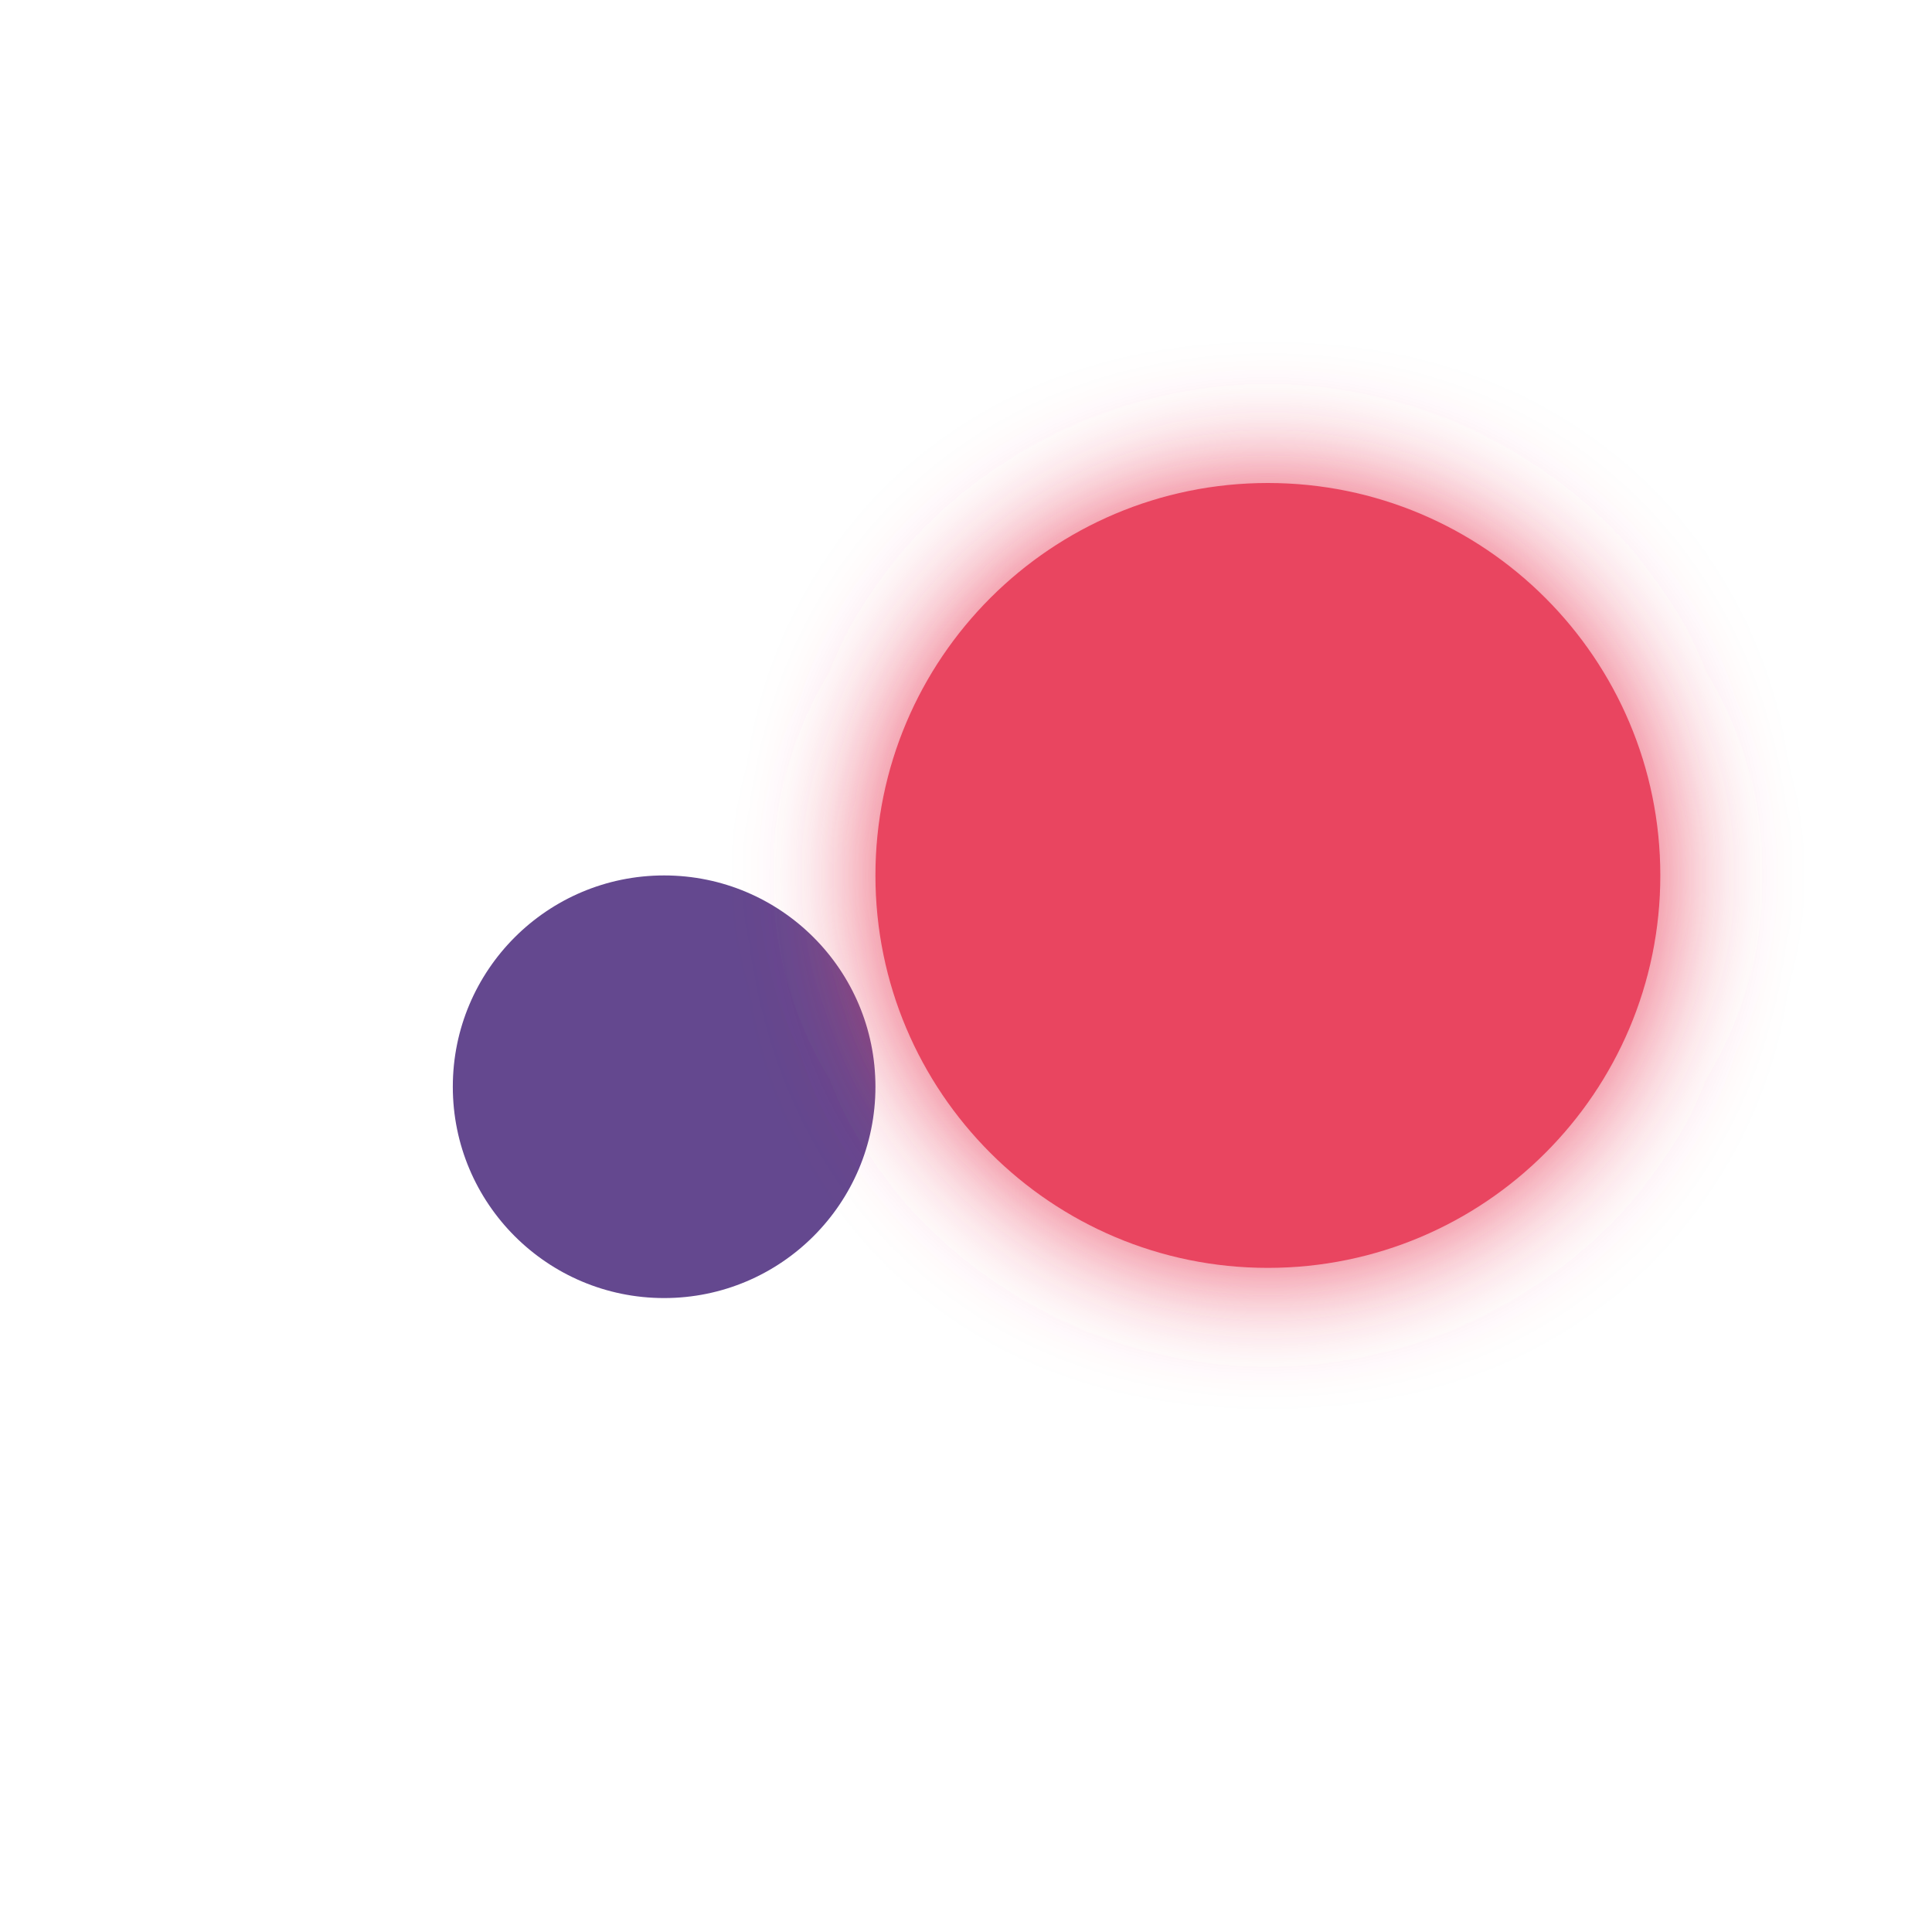
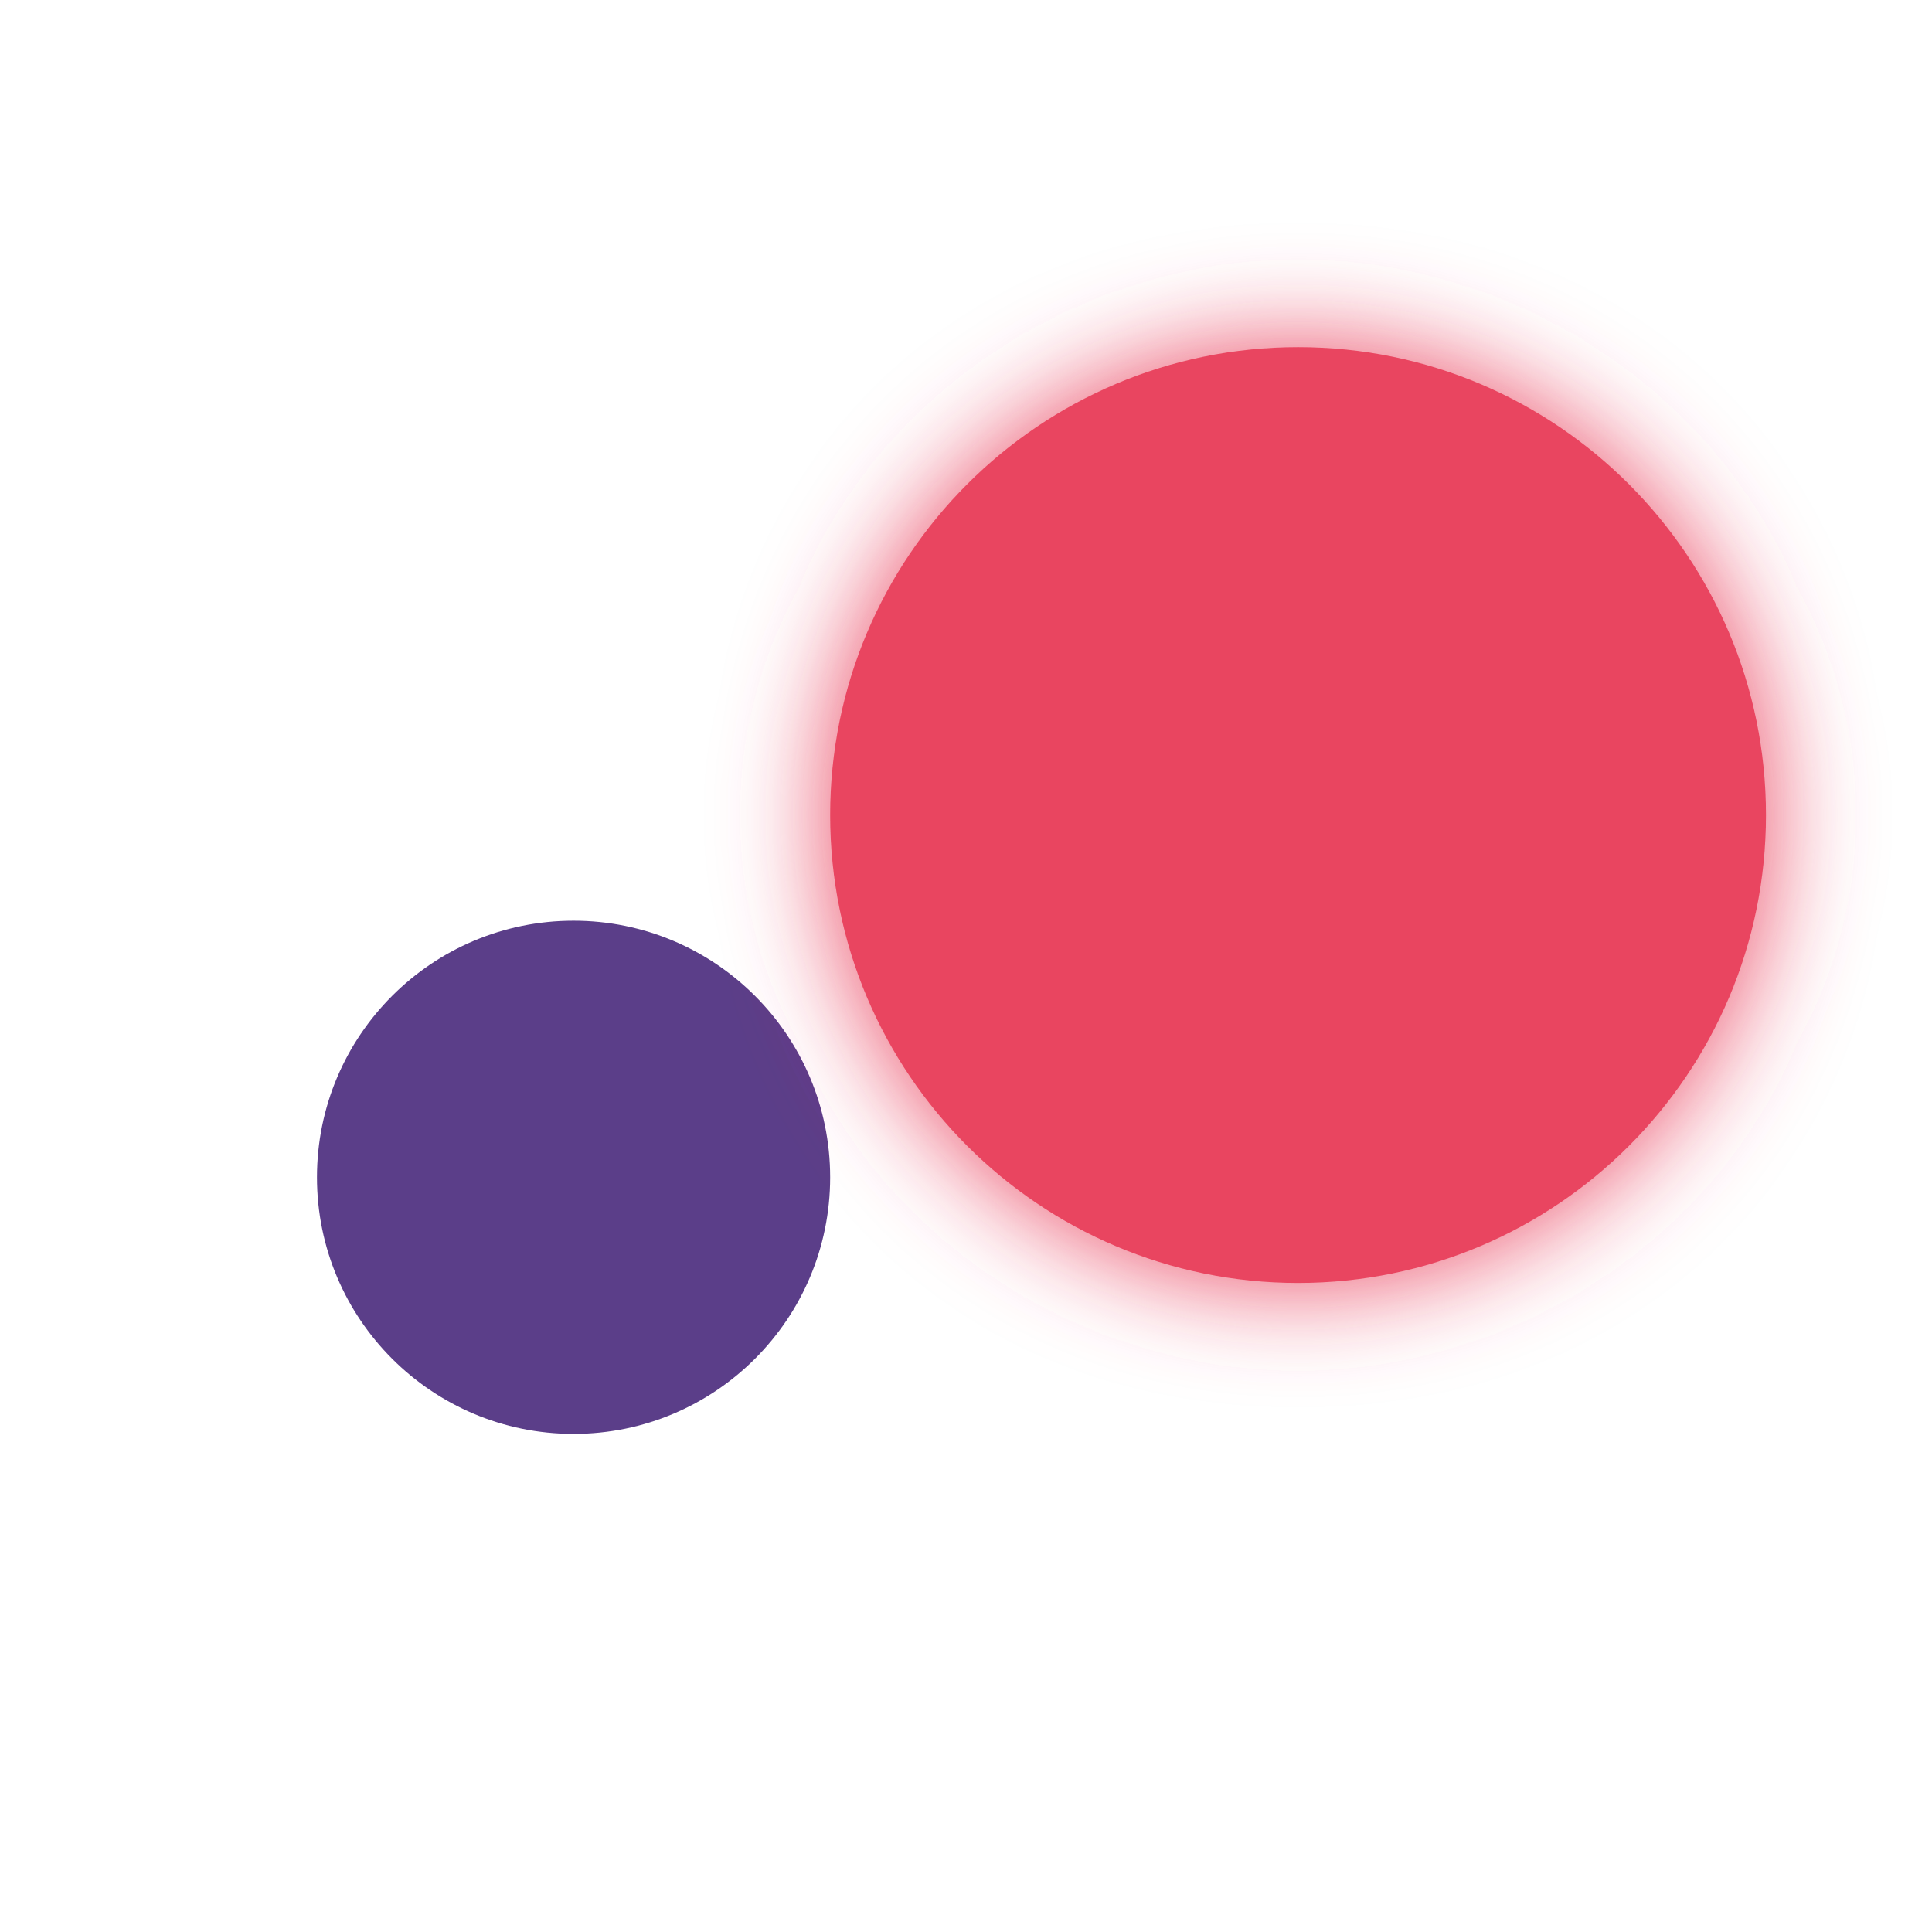
<svg xmlns="http://www.w3.org/2000/svg" viewBox="0 0 64 64" role="img" aria-label="Stress pattern icon">
  <defs>
    <filter id="glow" x="-50%" y="-50%" width="200%" height="200%">
-       <feGaussianBlur stdDeviation="2" result="blur" />
+       <feGaussianBlur stdDeviation="1.75" result="blur" />
      <feMerge>
        <feMergeNode in="blur" />
        <feMergeNode in="SourceGraphic" />
      </feMerge>
    </filter>
  </defs>
-   <circle cx="22" cy="36" r="7" fill="#533483" opacity="0.9" />
-   <circle cx="42" cy="29" r="13" fill="#e94560" filter="url(#glow)" />
+   <circle cx="19" cy="39" r="8.5" fill="#533483" opacity="0.95" />
+   <circle cx="43" cy="27" r="15.5" fill="#e94560" filter="url(#glow)" />
</svg>
